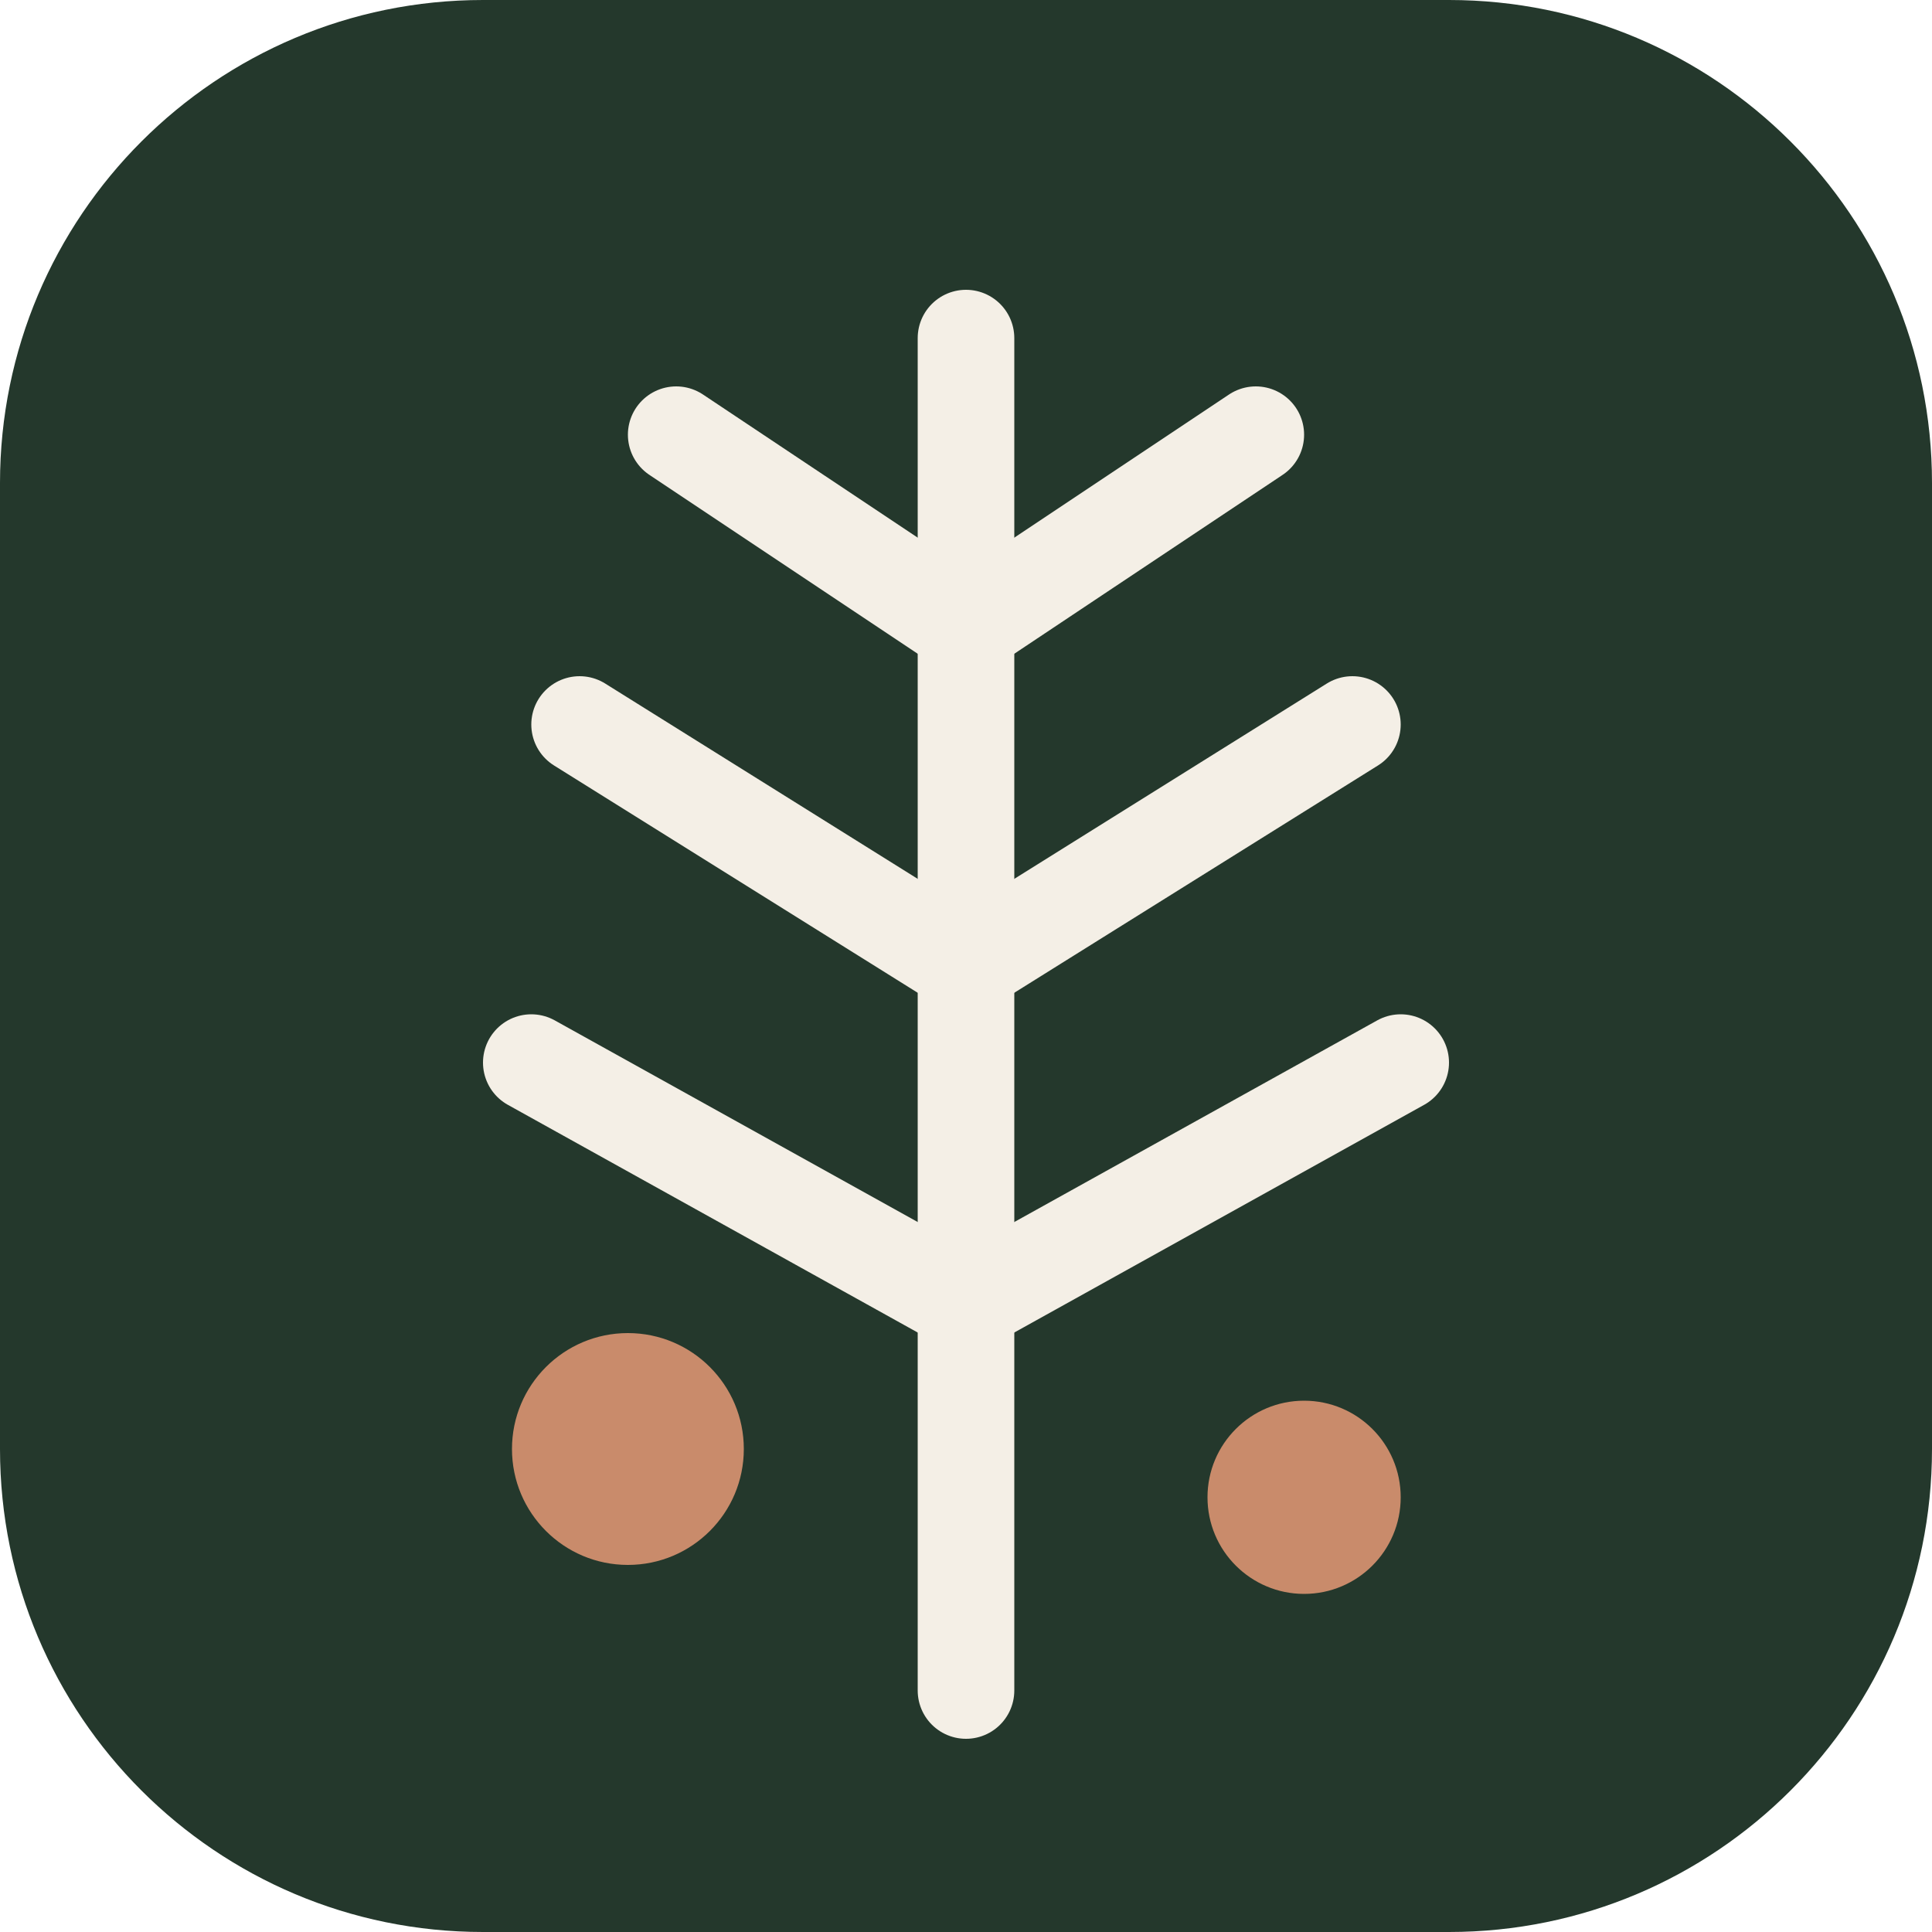
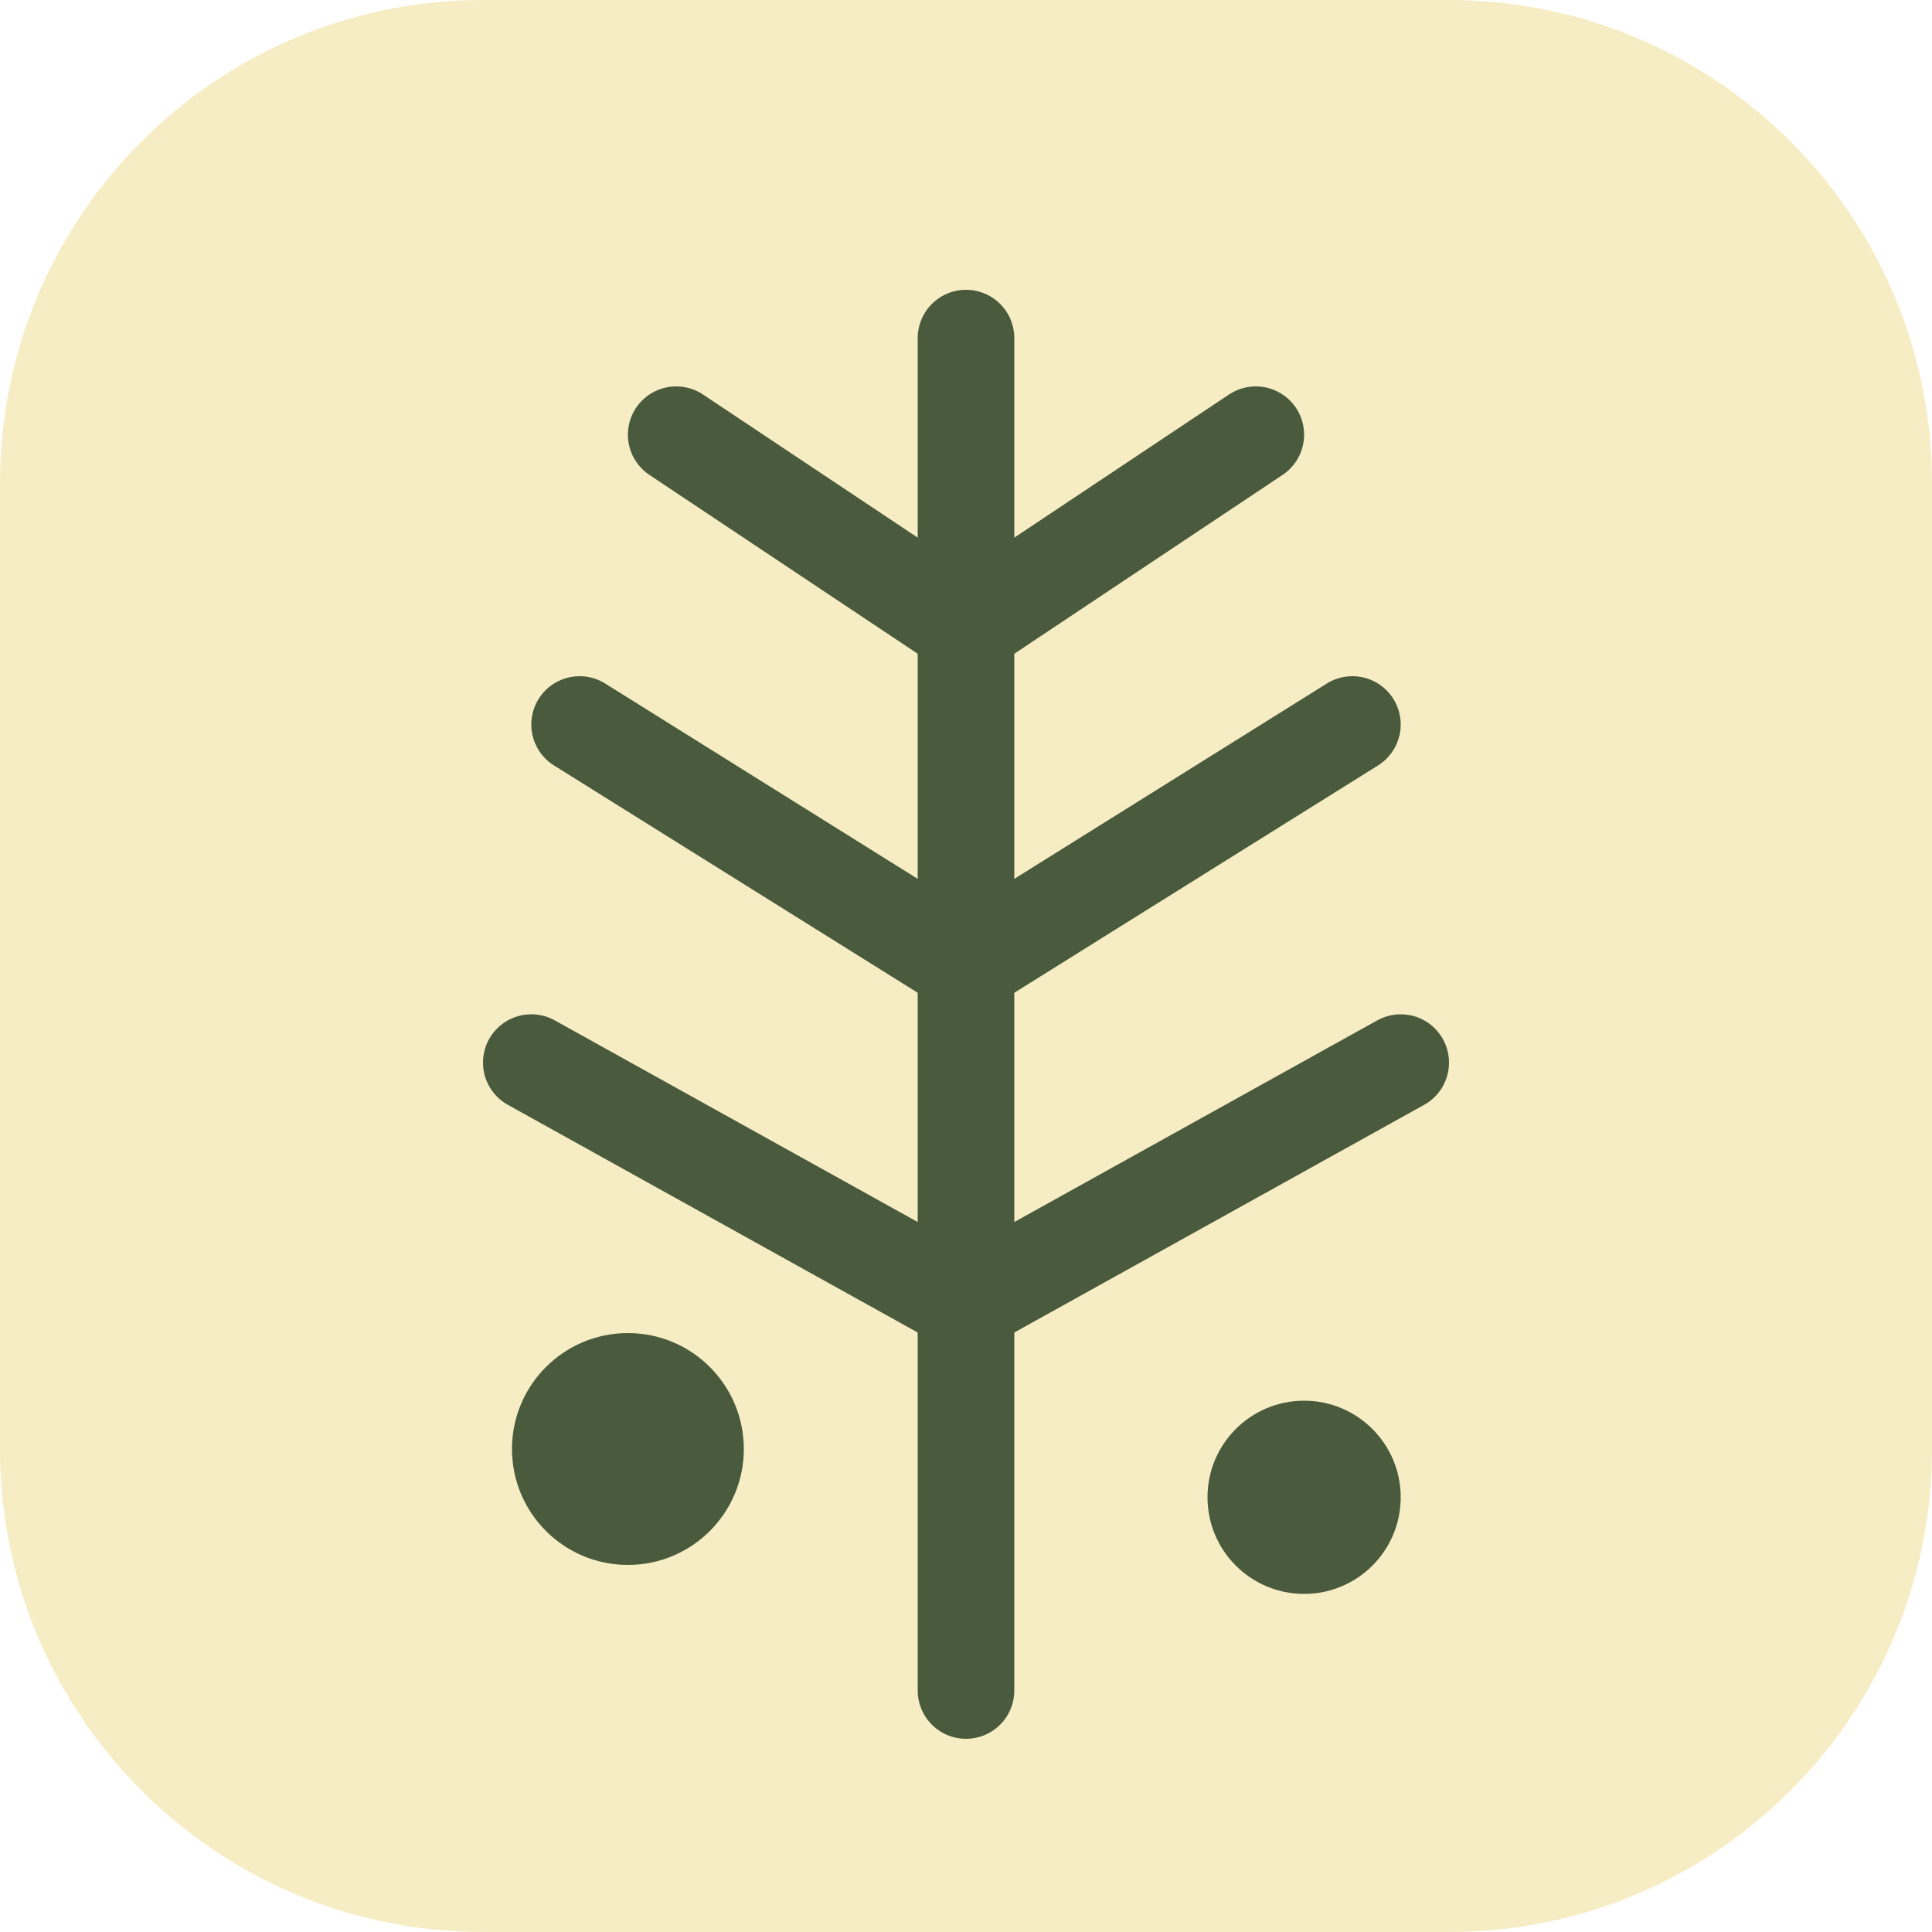
<svg xmlns="http://www.w3.org/2000/svg" viewBox="0 0 40 40">
-   <rect width="40" height="40" rx="10" fill="#24382c" />
-   <g fill="none" stroke="#f4efe6" stroke-width="2" stroke-linecap="round">
+   <rect width="40" height="40" rx="10" fill="#f6edc4" />
+   <g fill="none" stroke="#4a5a3c" stroke-width="2" stroke-linecap="round">
    <path d="M20 35V7" />
    <path d="M20 13l-6-4M20 13l6-4M20 20l-8-5M20 20l8-5M20 27l-9-5M20 27l9-5" />
  </g>
-   <circle cx="13" cy="30" r="2.4" fill="#c98b6b" />
-   <circle cx="27" cy="31" r="2" fill="#c98b6b" />
+   <circle cx="13" cy="30" r="2.4" fill="#4a5a3c" />
+   <circle cx="27" cy="31" r="2" fill="#4a5a3c" />
</svg>
